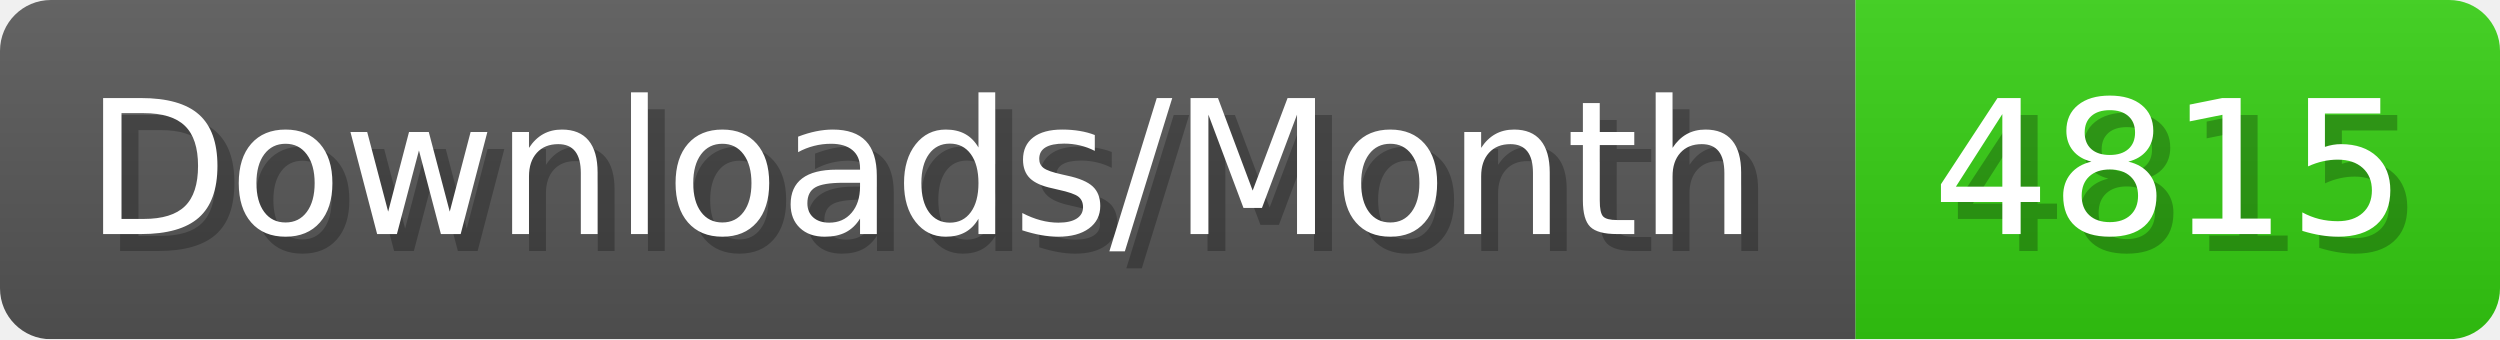
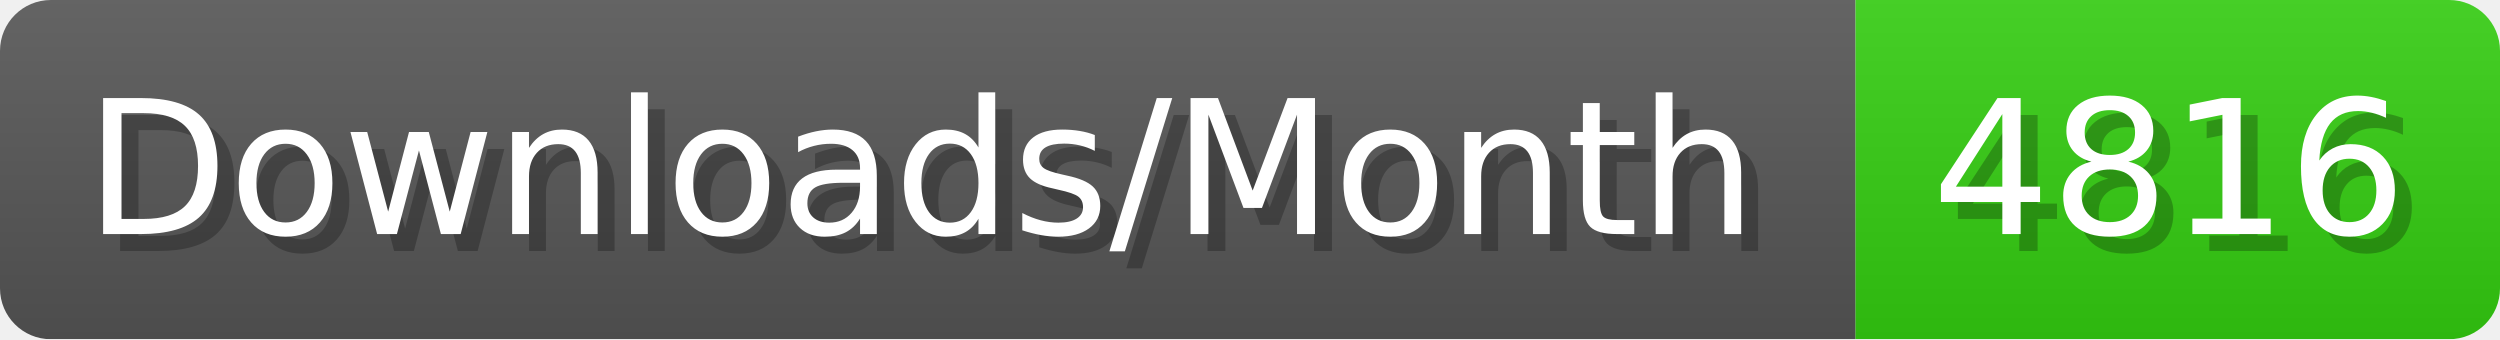
- <svg xmlns="http://www.w3.org/2000/svg" width="147.4" height="20" viewBox="0 0 1474 200" role="img" aria-label="Downloads/Month: 4815">
+ <svg xmlns="http://www.w3.org/2000/svg" width="147.4" height="20" viewBox="0 0 1474 200" role="img" aria-label="Downloads/Month: 4816">
  <linearGradient id="YlXUI" x2="0" y2="100%">
    <stop offset="0" stop-opacity=".1" stop-color="#EEE" />
    <stop offset="1" stop-opacity=".1" />
  </linearGradient>
  <mask id="JHhop">
    <rect width="1474" height="200" rx="30" fill="#FFF" />
  </mask>
  <g mask="url(#JHhop)">
    <rect width="1094" height="200" fill="#555" />
    <rect width="380" height="200" fill="#3C1" x="1094" />
    <rect width="1474" height="200" fill="url(#YlXUI)" />
  </g>
  <g aria-hidden="true" fill="#fff" text-anchor="start" font-family="Verdana,DejaVu Sans,sans-serif" font-size="110">
    <text x="60" y="148" textLength="994" fill="#000" opacity="0.25">Downloads/Month</text>
    <text x="50" y="138" textLength="994">Downloads/Month</text>
-     <text x="1149" y="148" textLength="280" fill="#000" opacity="0.25">4815</text>
-     <text x="1139" y="138" textLength="280">4815</text>
+     <text x="1149" y="148" textLength="280" fill="#000" opacity="0.25">4816</text>
+     <text x="1139" y="138" textLength="280">4816</text>
  </g>
</svg>
